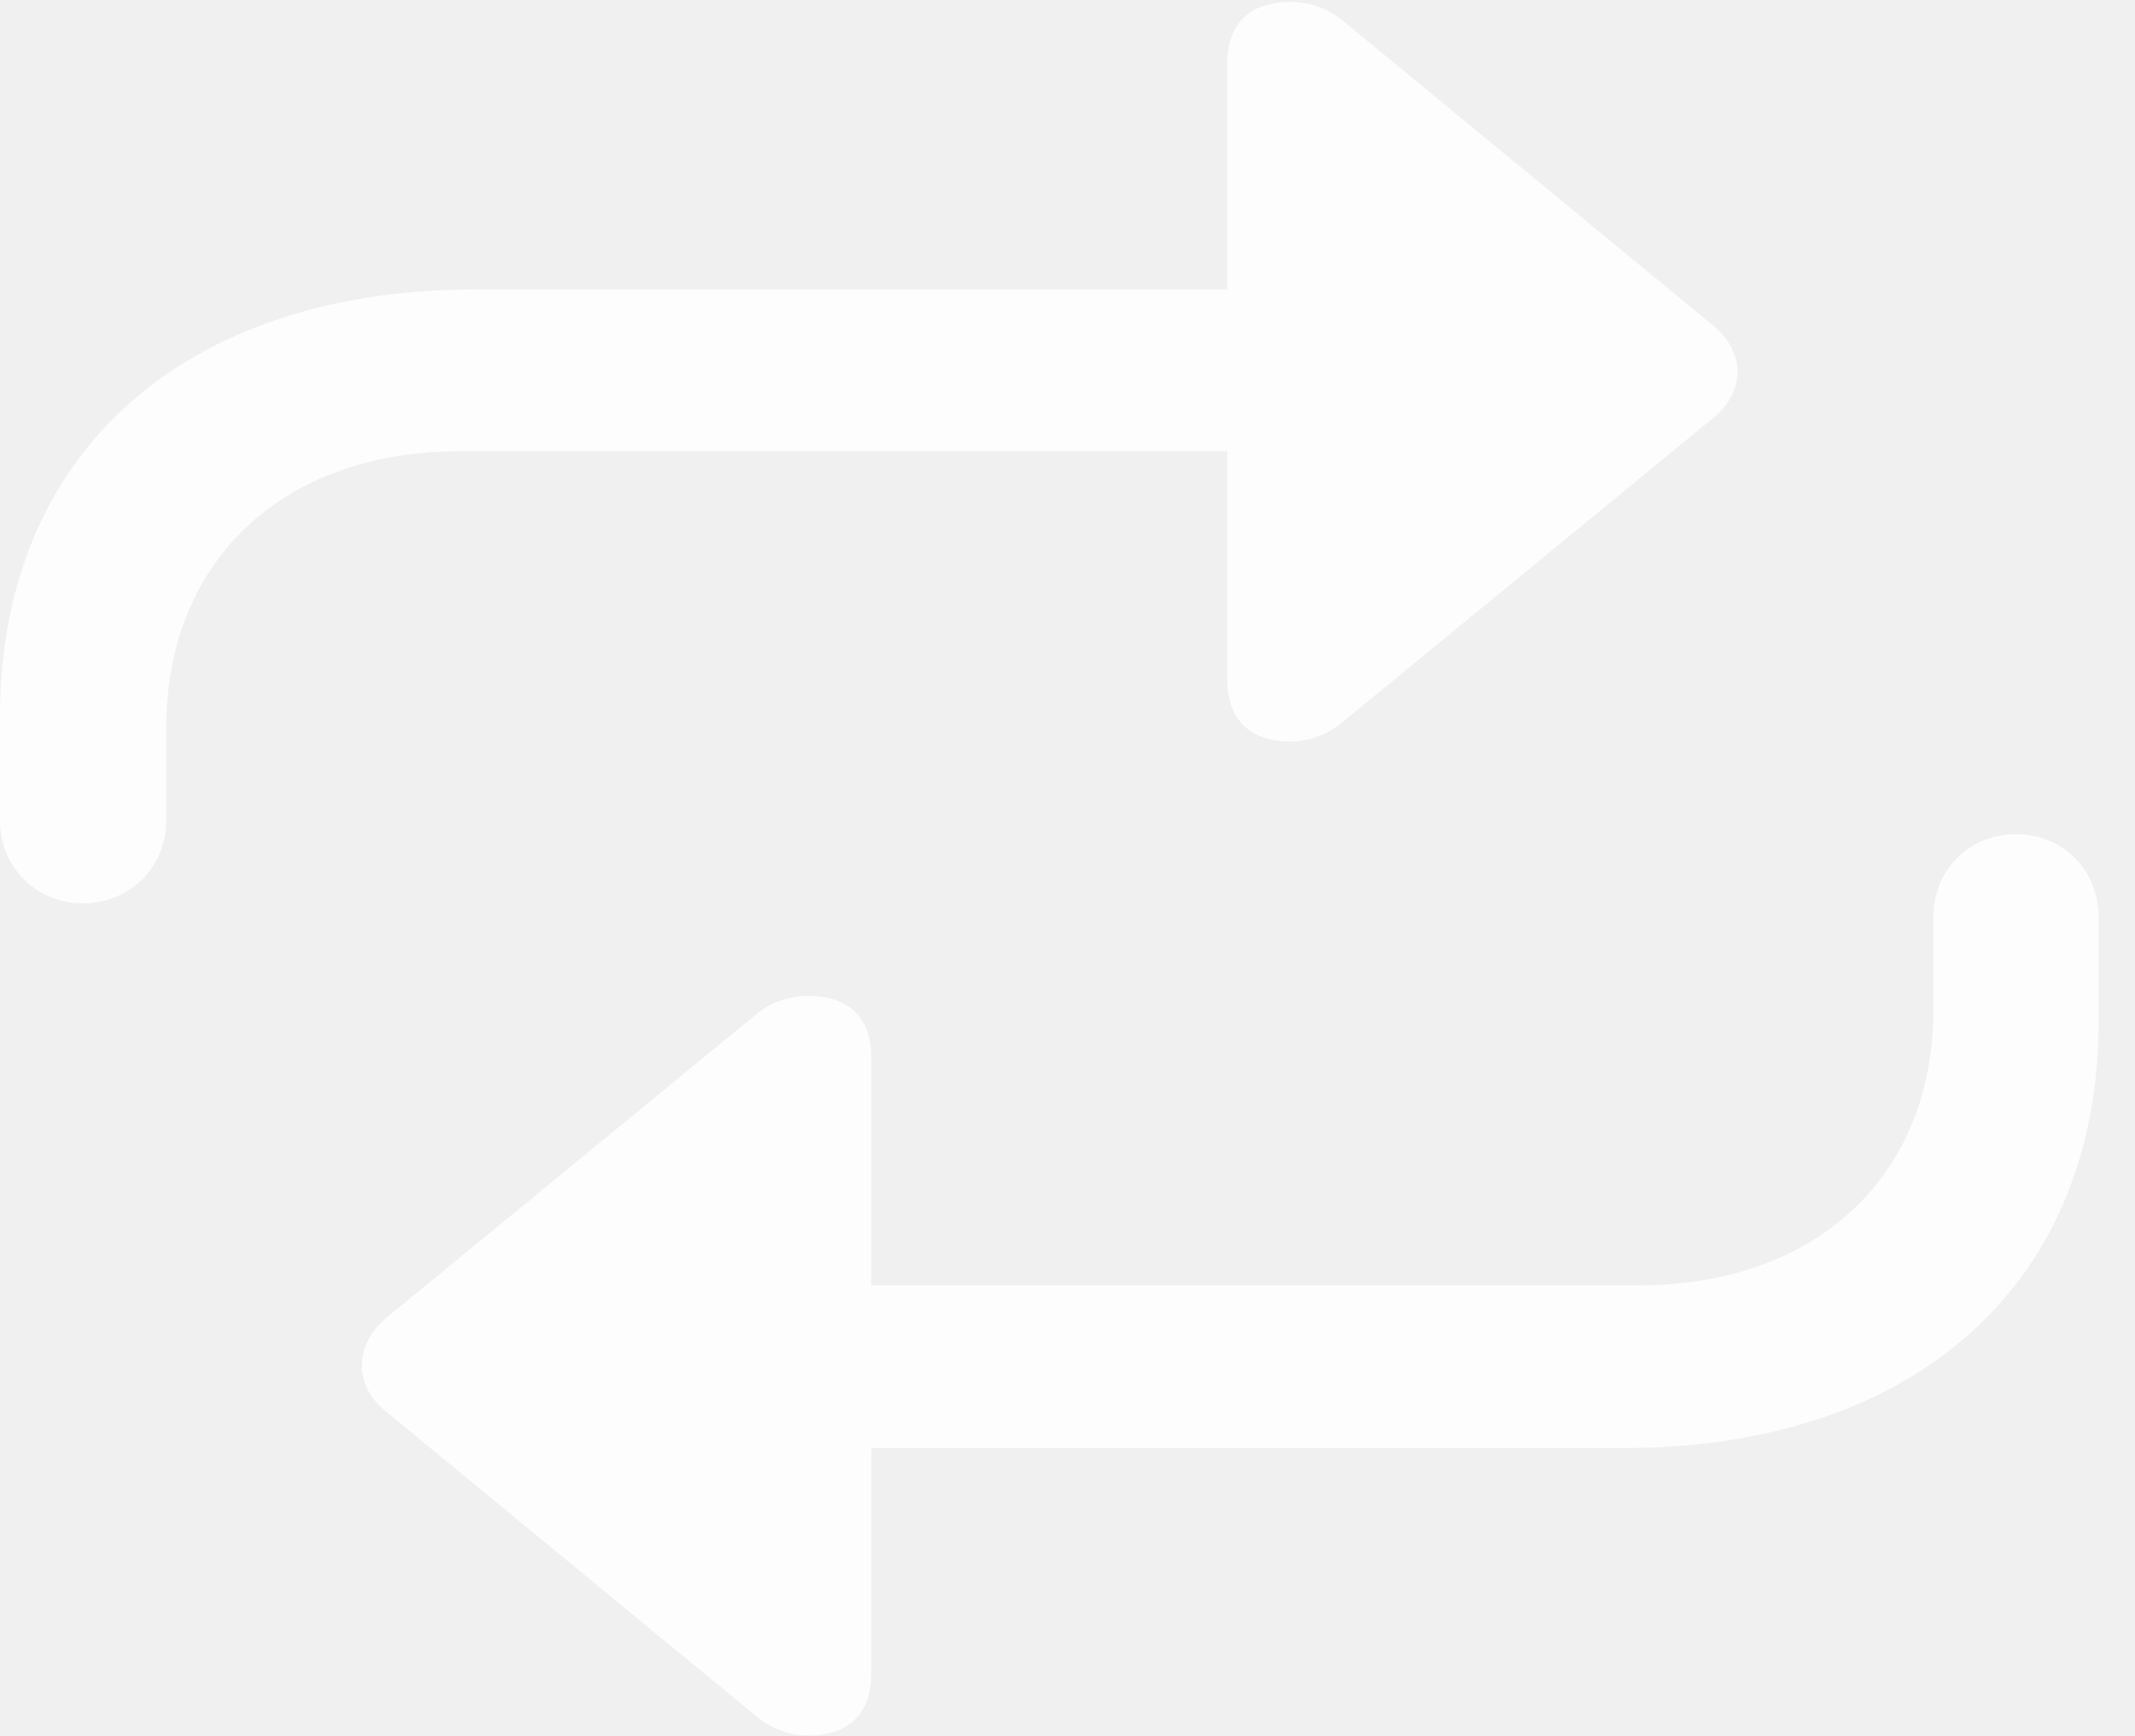
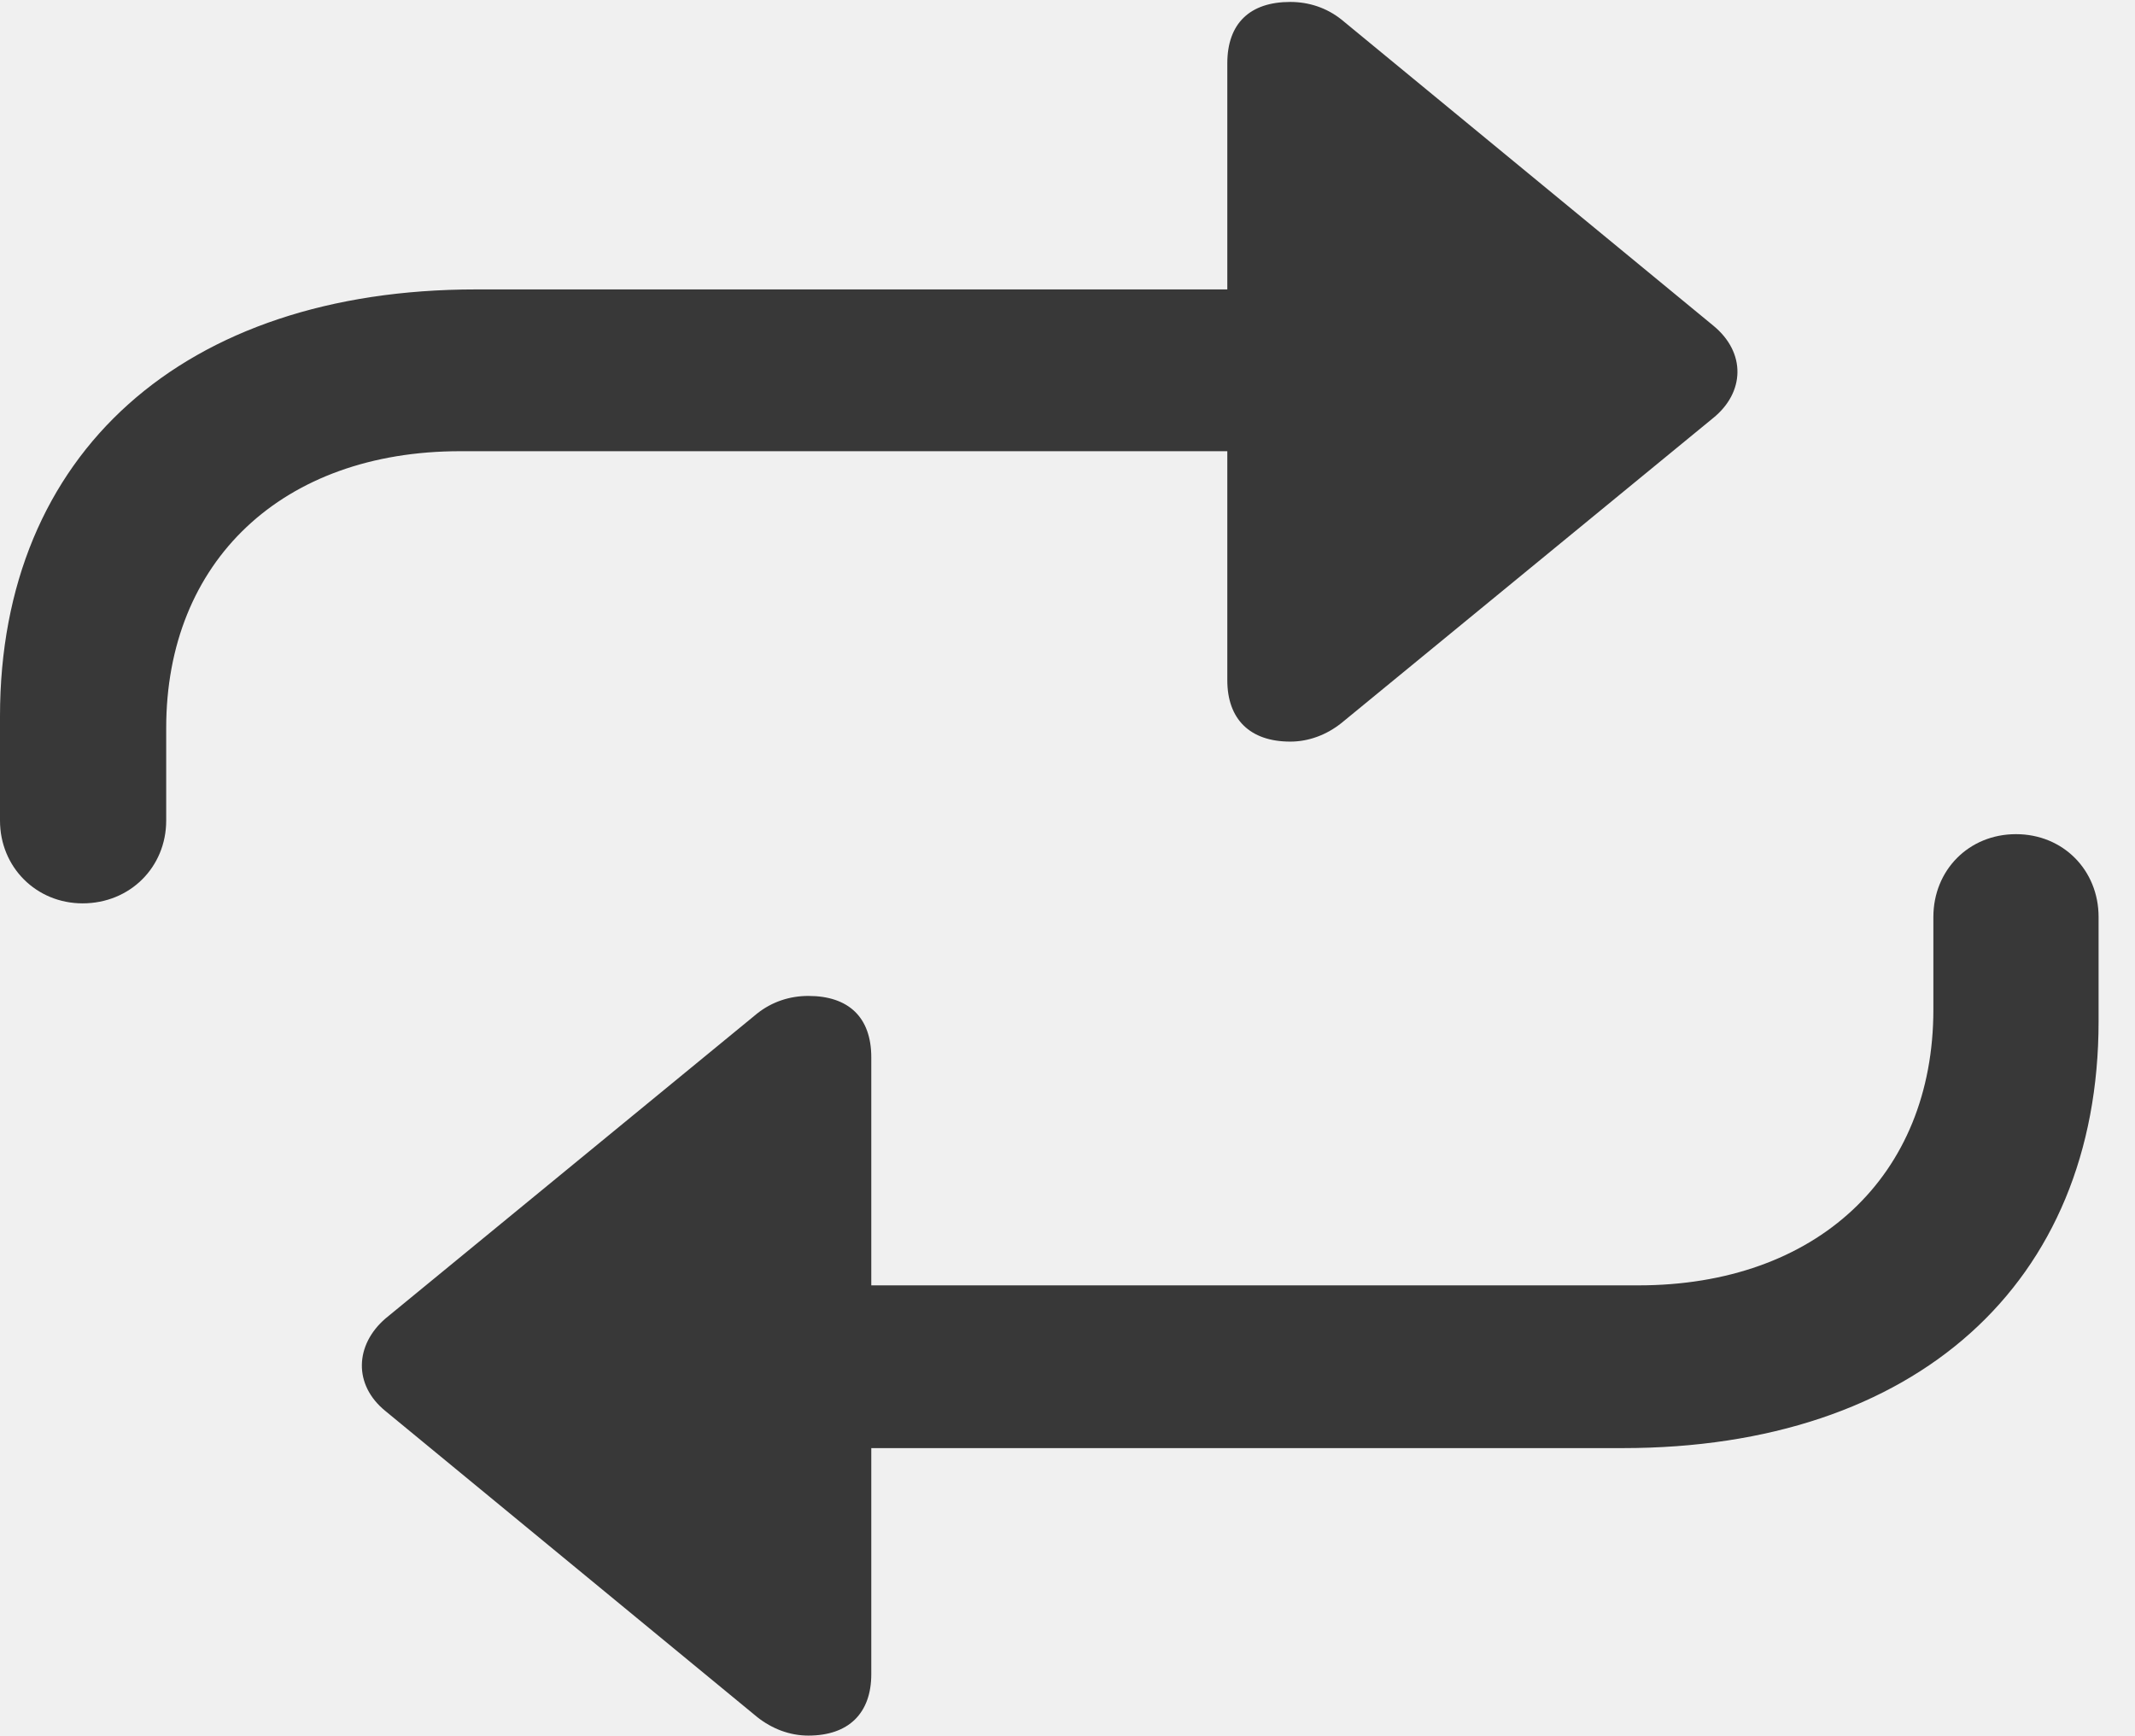
<svg xmlns="http://www.w3.org/2000/svg" width="123" height="100" viewBox="0 0 123 100" fill="none">
  <g clip-path="url(#clip0_2930_65526)">
-     <path d="M50.196 96.462V60.92C50.196 58.618 48.893 57.383 46.57 57.383C45.493 57.383 44.474 57.72 43.624 58.393L22.208 75.968C20.451 77.484 20.338 79.787 22.208 81.302L43.624 98.933C44.474 99.606 45.493 100 46.57 100C48.893 100 50.196 98.708 50.196 96.462ZM116.143 48.062C113.424 48.062 111.384 50.14 111.384 52.835V58.169C111.384 67.77 104.642 74.059 94.387 74.059H41.867C39.261 74.059 37.108 76.193 37.108 78.719C37.108 81.302 39.261 83.436 41.867 83.436H93.481C110.364 83.436 120.902 73.947 120.902 58.843V52.835C120.902 50.14 118.863 48.062 116.143 48.062Z" fill="white" fill-opacity="0.85" />
-     <path d="M70.707 3.65V39.191C70.707 41.437 72.01 42.729 74.332 42.729C75.409 42.729 76.429 42.336 77.278 41.662L98.694 24.088C100.507 22.628 100.621 20.326 98.694 18.753L77.278 1.123C76.429 0.449 75.409 0.112 74.332 0.112C72.01 0.112 70.707 1.348 70.707 3.65ZM4.759 52.049C7.479 52.049 9.575 49.972 9.575 47.277V41.943C9.575 32.341 16.26 25.997 26.515 25.997H79.091C81.641 25.997 83.794 23.919 83.794 21.336C83.794 18.81 81.641 16.676 79.091 16.676H27.421C10.595 16.676 0 26.109 0 41.269V47.277C0 49.972 2.096 52.049 4.759 52.049Z" fill="white" fill-opacity="0.85" />
+     <path d="M50.196 96.462V60.92C50.196 58.618 48.893 57.383 46.57 57.383C45.493 57.383 44.474 57.72 43.624 58.393L22.208 75.968C20.451 77.484 20.338 79.787 22.208 81.302L43.624 98.933C44.474 99.606 45.493 100 46.57 100C48.893 100 50.196 98.708 50.196 96.462ZM116.143 48.062C113.424 48.062 111.384 50.14 111.384 52.835V58.169C111.384 67.77 104.642 74.059 94.387 74.059H41.867C39.261 74.059 37.108 76.193 37.108 78.719C37.108 81.302 39.261 83.436 41.867 83.436H93.481C110.364 83.436 120.902 73.947 120.902 58.843V52.835C120.902 50.14 118.863 48.062 116.143 48.062Z" fill="#181818" fill-opacity="0.85" />
+     <path d="M70.707 3.65V39.191C70.707 41.437 72.01 42.729 74.332 42.729C75.409 42.729 76.429 42.336 77.278 41.662L98.694 24.088C100.507 22.628 100.621 20.326 98.694 18.753L77.278 1.123C76.429 0.449 75.409 0.112 74.332 0.112C72.01 0.112 70.707 1.348 70.707 3.65ZM4.759 52.049C7.479 52.049 9.575 49.972 9.575 47.277V41.943C9.575 32.341 16.26 25.997 26.515 25.997H79.091C81.641 25.997 83.794 23.919 83.794 21.336C83.794 18.81 81.641 16.676 79.091 16.676H27.421C10.595 16.676 0 26.109 0 41.269V47.277C0 49.972 2.096 52.049 4.759 52.049Z" fill="#181818" fill-opacity="0.85" />
  </g>
  <defs>
    <clipPath id="clip0_2930_65526">
      <rect width="123" height="100" fill="white" />
    </clipPath>
  </defs>
</svg>
